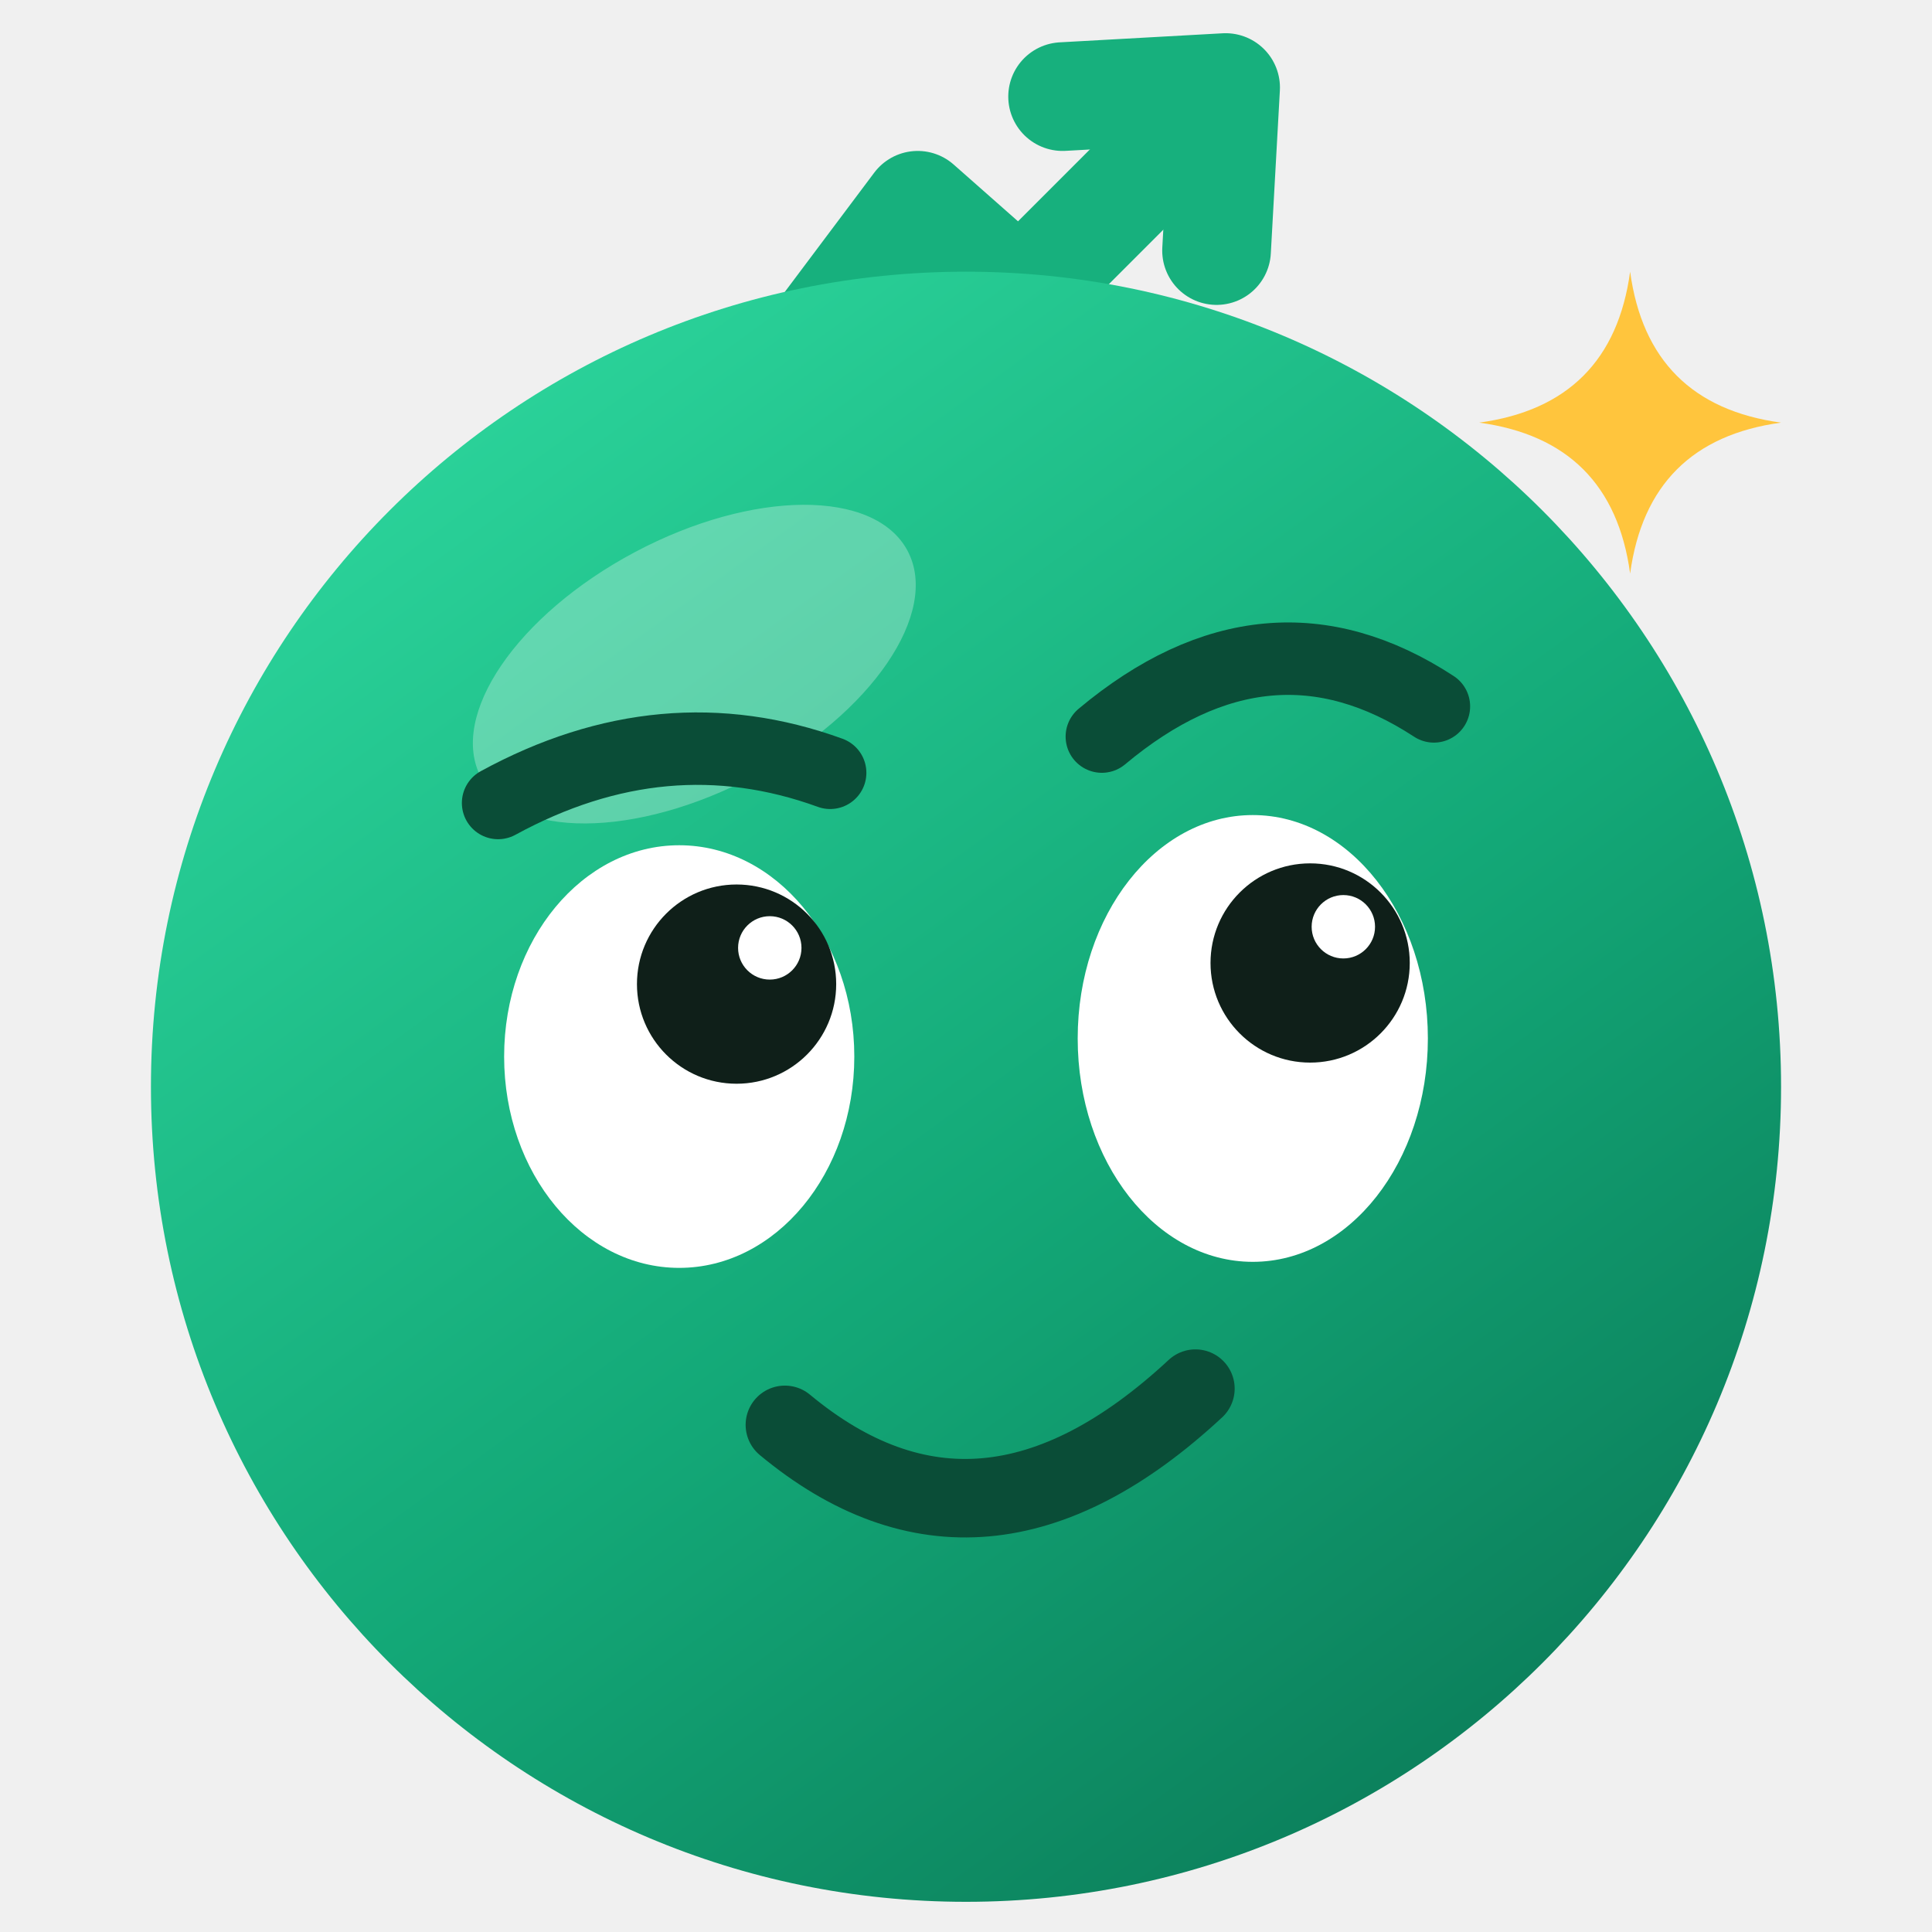
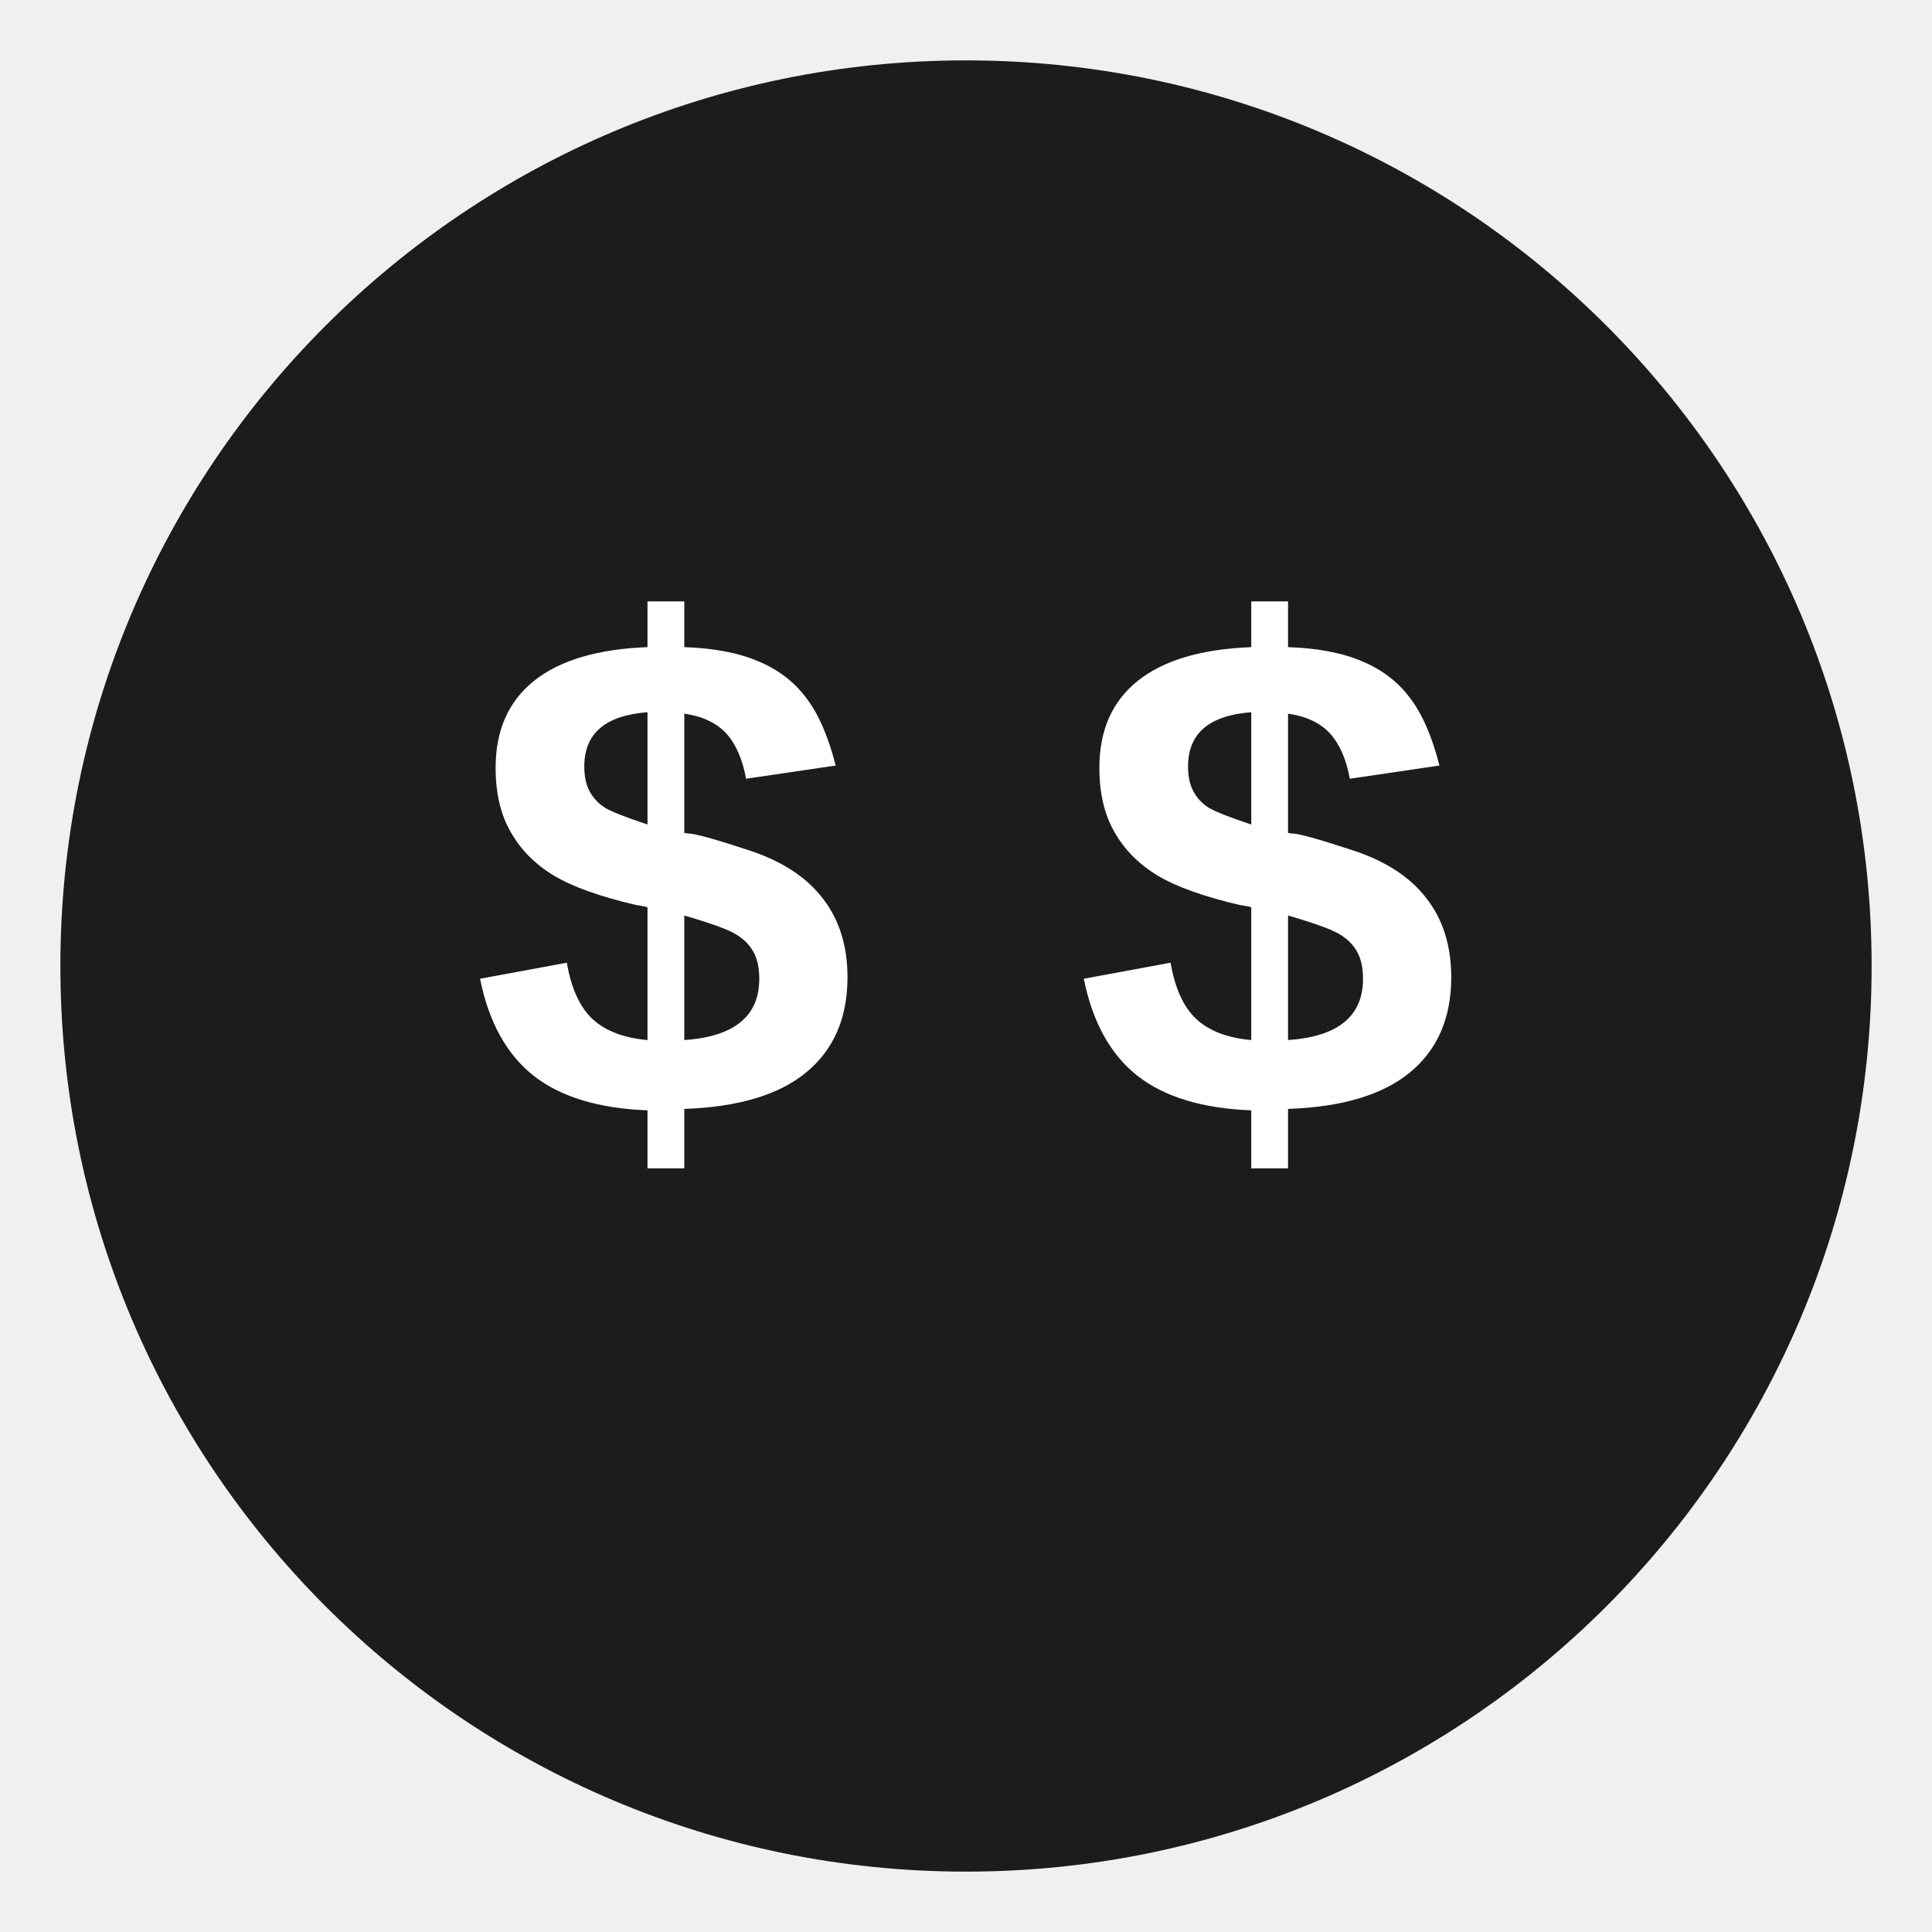
<svg xmlns="http://www.w3.org/2000/svg" viewBox="0 0 64 64" role="img" aria-labelledby="finbot-title finbot-desc">
-   <defs>
-     <linearGradient id="finbot-body" x1="18%" y1="8%" x2="82%" y2="96%">
-       <stop offset="0" stop-color="#2BD39A" />
-       <stop offset=".55" stop-color="#13A877" />
-       <stop offset="1" stop-color="#0B7C59" />
-     </linearGradient>
-   </defs>
-   <path d="M26.5 12 L30.4 6.8 L33.8 9.8 L39.4 4.2" fill="none" stroke="#17B07D" stroke-width="3.6" stroke-linecap="round" stroke-linejoin="round" />
-   <path d="M35.2 3.2 L40.6 2.9 L40.3 8.3" fill="none" stroke="#17B07D" stroke-width="3.6" stroke-linecap="round" stroke-linejoin="round" />
-   <path d="M54 9 Q54.6 13.4 59 14 Q54.6 14.6 54 19 Q53.4 14.6 49 14 Q53.4 13.4 54 9 Z" fill="#FFC53D" />
-   <circle cx="32" cy="36" r="27" fill="url(#finbot-body)" />
-   <ellipse cx="23" cy="22" rx="8" ry="4.2" transform="rotate(-28 23 22)" fill="#fff" fill-opacity=".28" />
-   <path d="M16.5 26.6 Q22 23.6 27.5 25.6" fill="none" stroke="#0A4D37" stroke-width="2.4" stroke-linecap="round" />
-   <path d="M36.5 24.4 Q42 19.8 47.5 23.4" fill="none" stroke="#0A4D37" stroke-width="2.4" stroke-linecap="round" />
-   <ellipse cx="22.5" cy="35" rx="5.8" ry="7" fill="#fff" />
-   <ellipse cx="41.5" cy="34.4" rx="5.8" ry="7.4" fill="#fff" />
-   <circle cx="24.4" cy="32.6" r="3.3" fill="#0F1F19" />
-   <circle cx="43.4" cy="31.9" r="3.3" fill="#0F1F19" />
-   <circle cx="25.5" cy="31.4" r="1.05" fill="#fff" />
-   <circle cx="44.5" cy="30.7" r="1.05" fill="#fff" />
-   <path d="M26 47.2 Q32.5 52.6 39.6 46" fill="none" stroke="#0A4D37" stroke-width="2.6" stroke-linecap="round" />
+   <circle cx="32" cy="32" r="30" fill="#1c1c1c" />
+   <g fill="#fff" font-family="'Helvetica Neue',Arial,sans-serif" font-size="23" font-weight="700" text-anchor="middle">
+     <text x="22" y="37">$</text>
+     <text x="42" y="37">$</text>
+   </g>
</svg>
